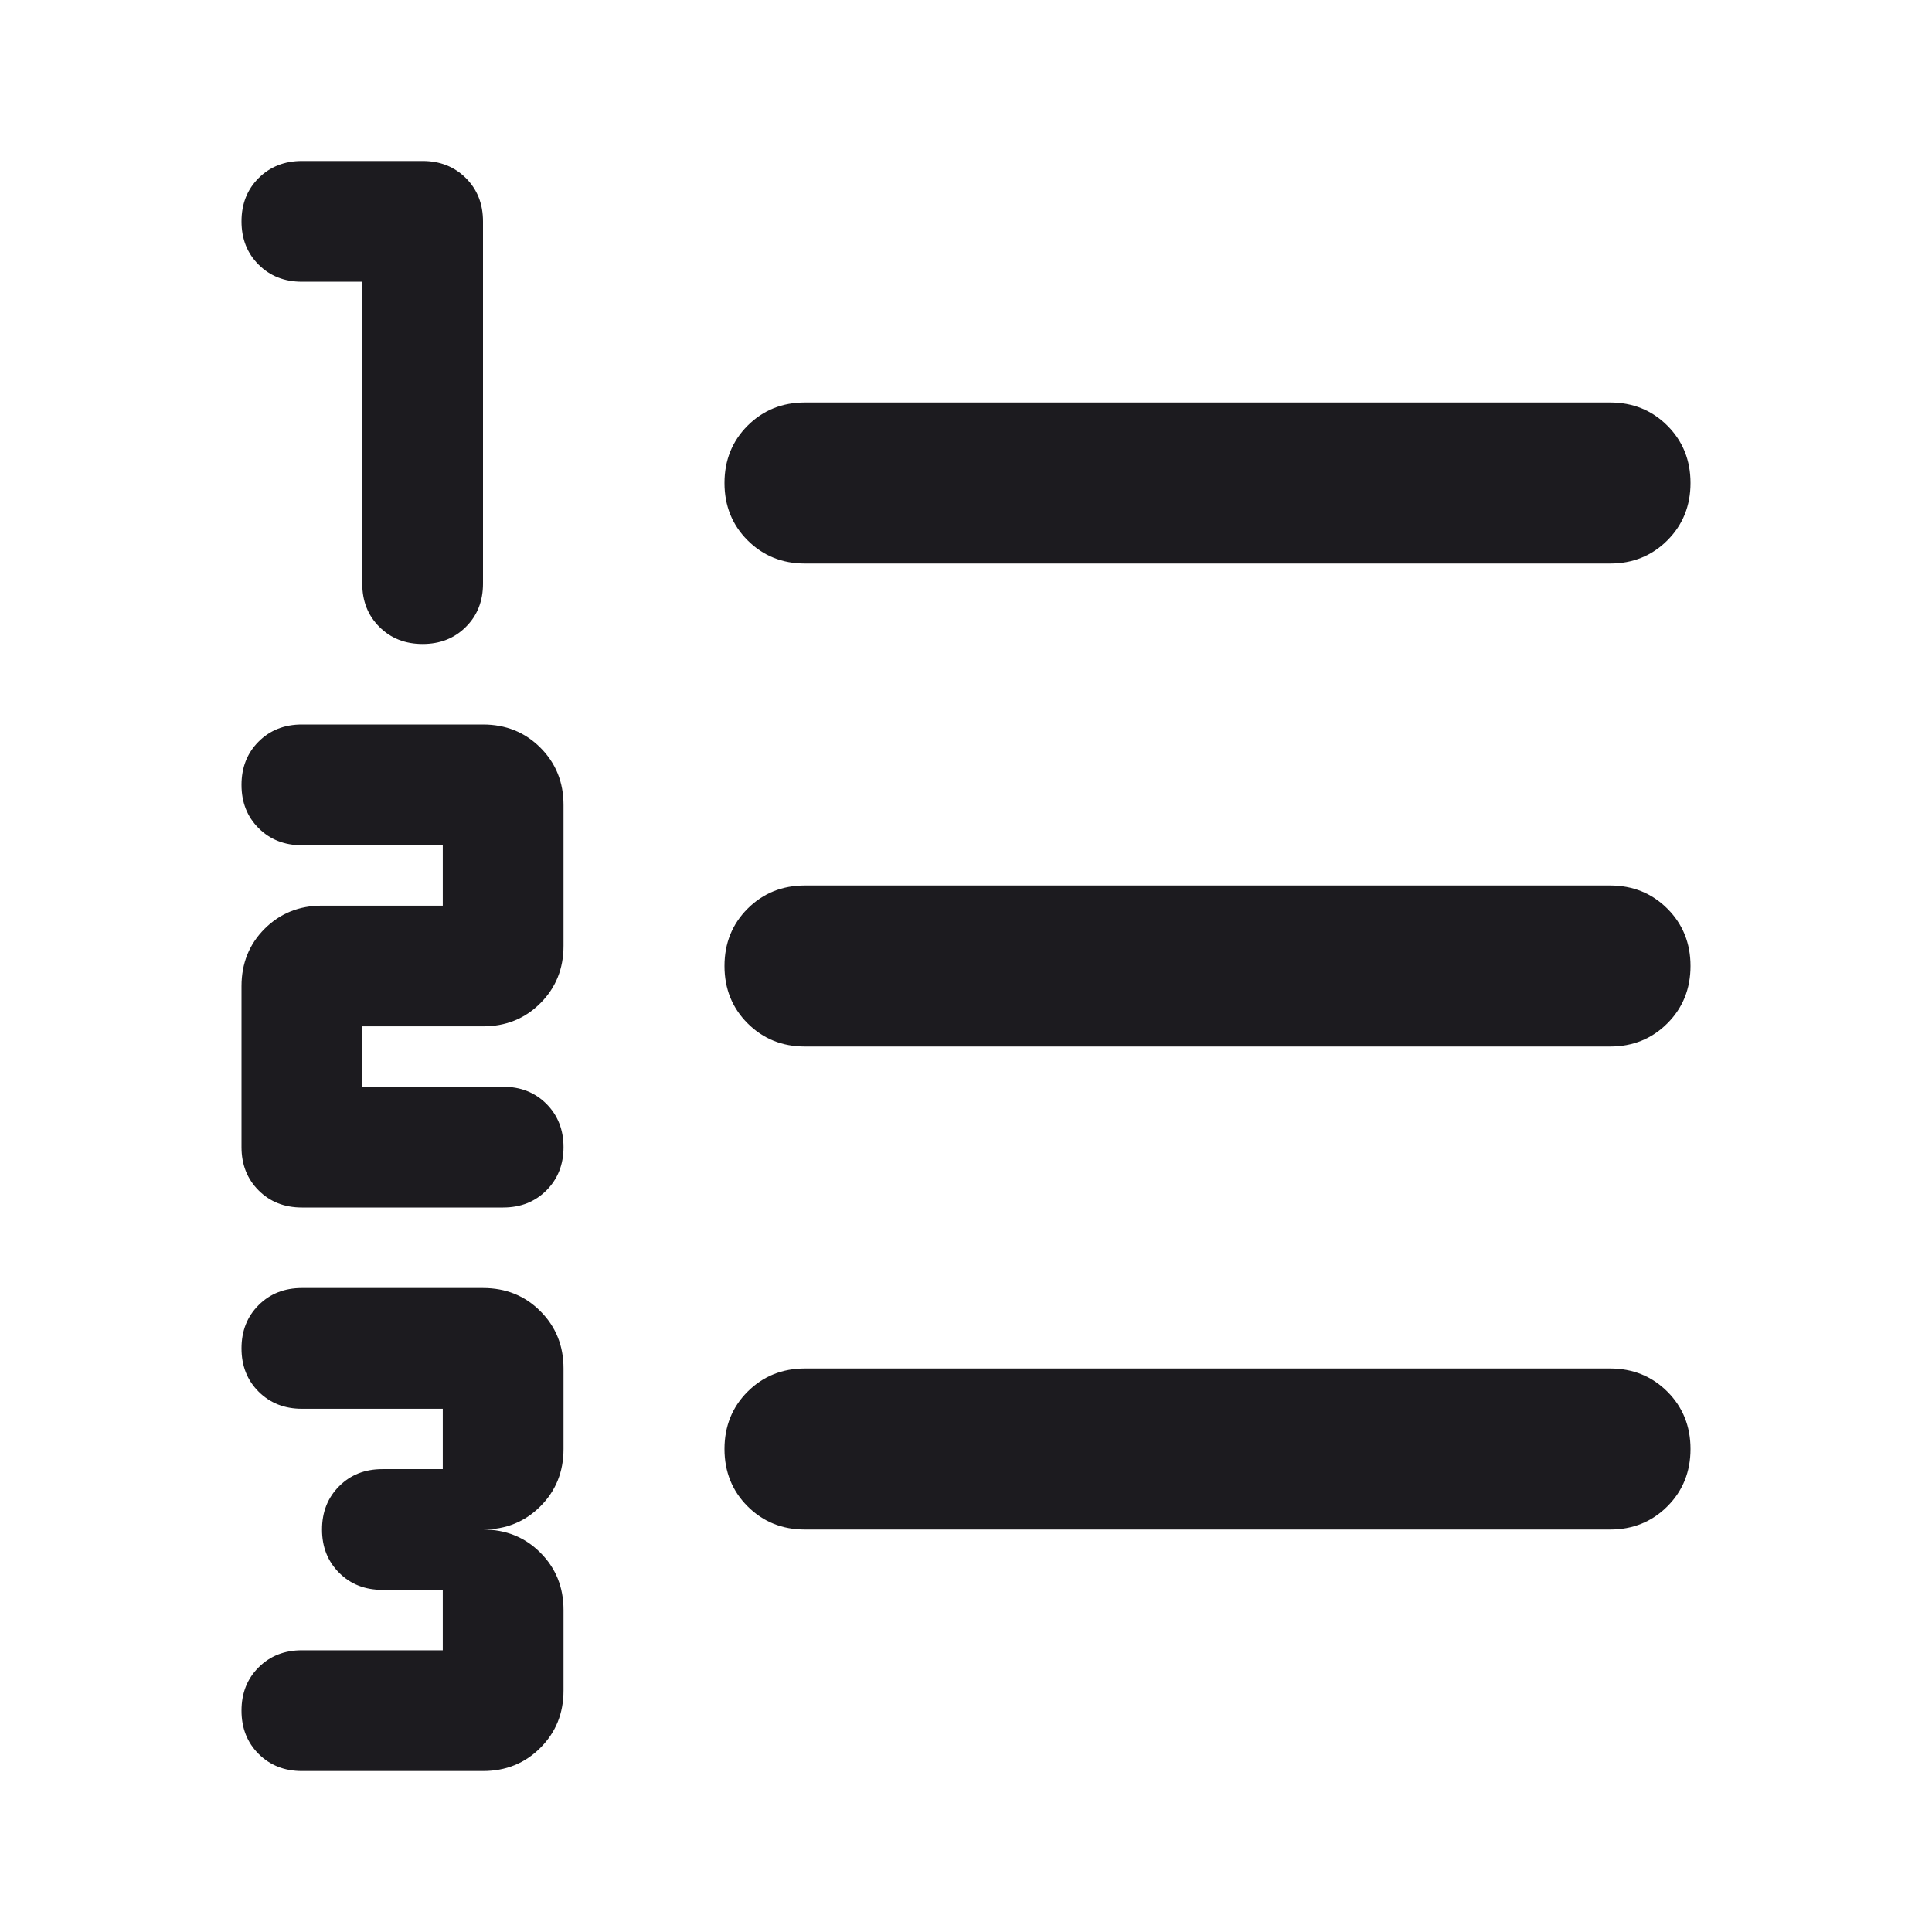
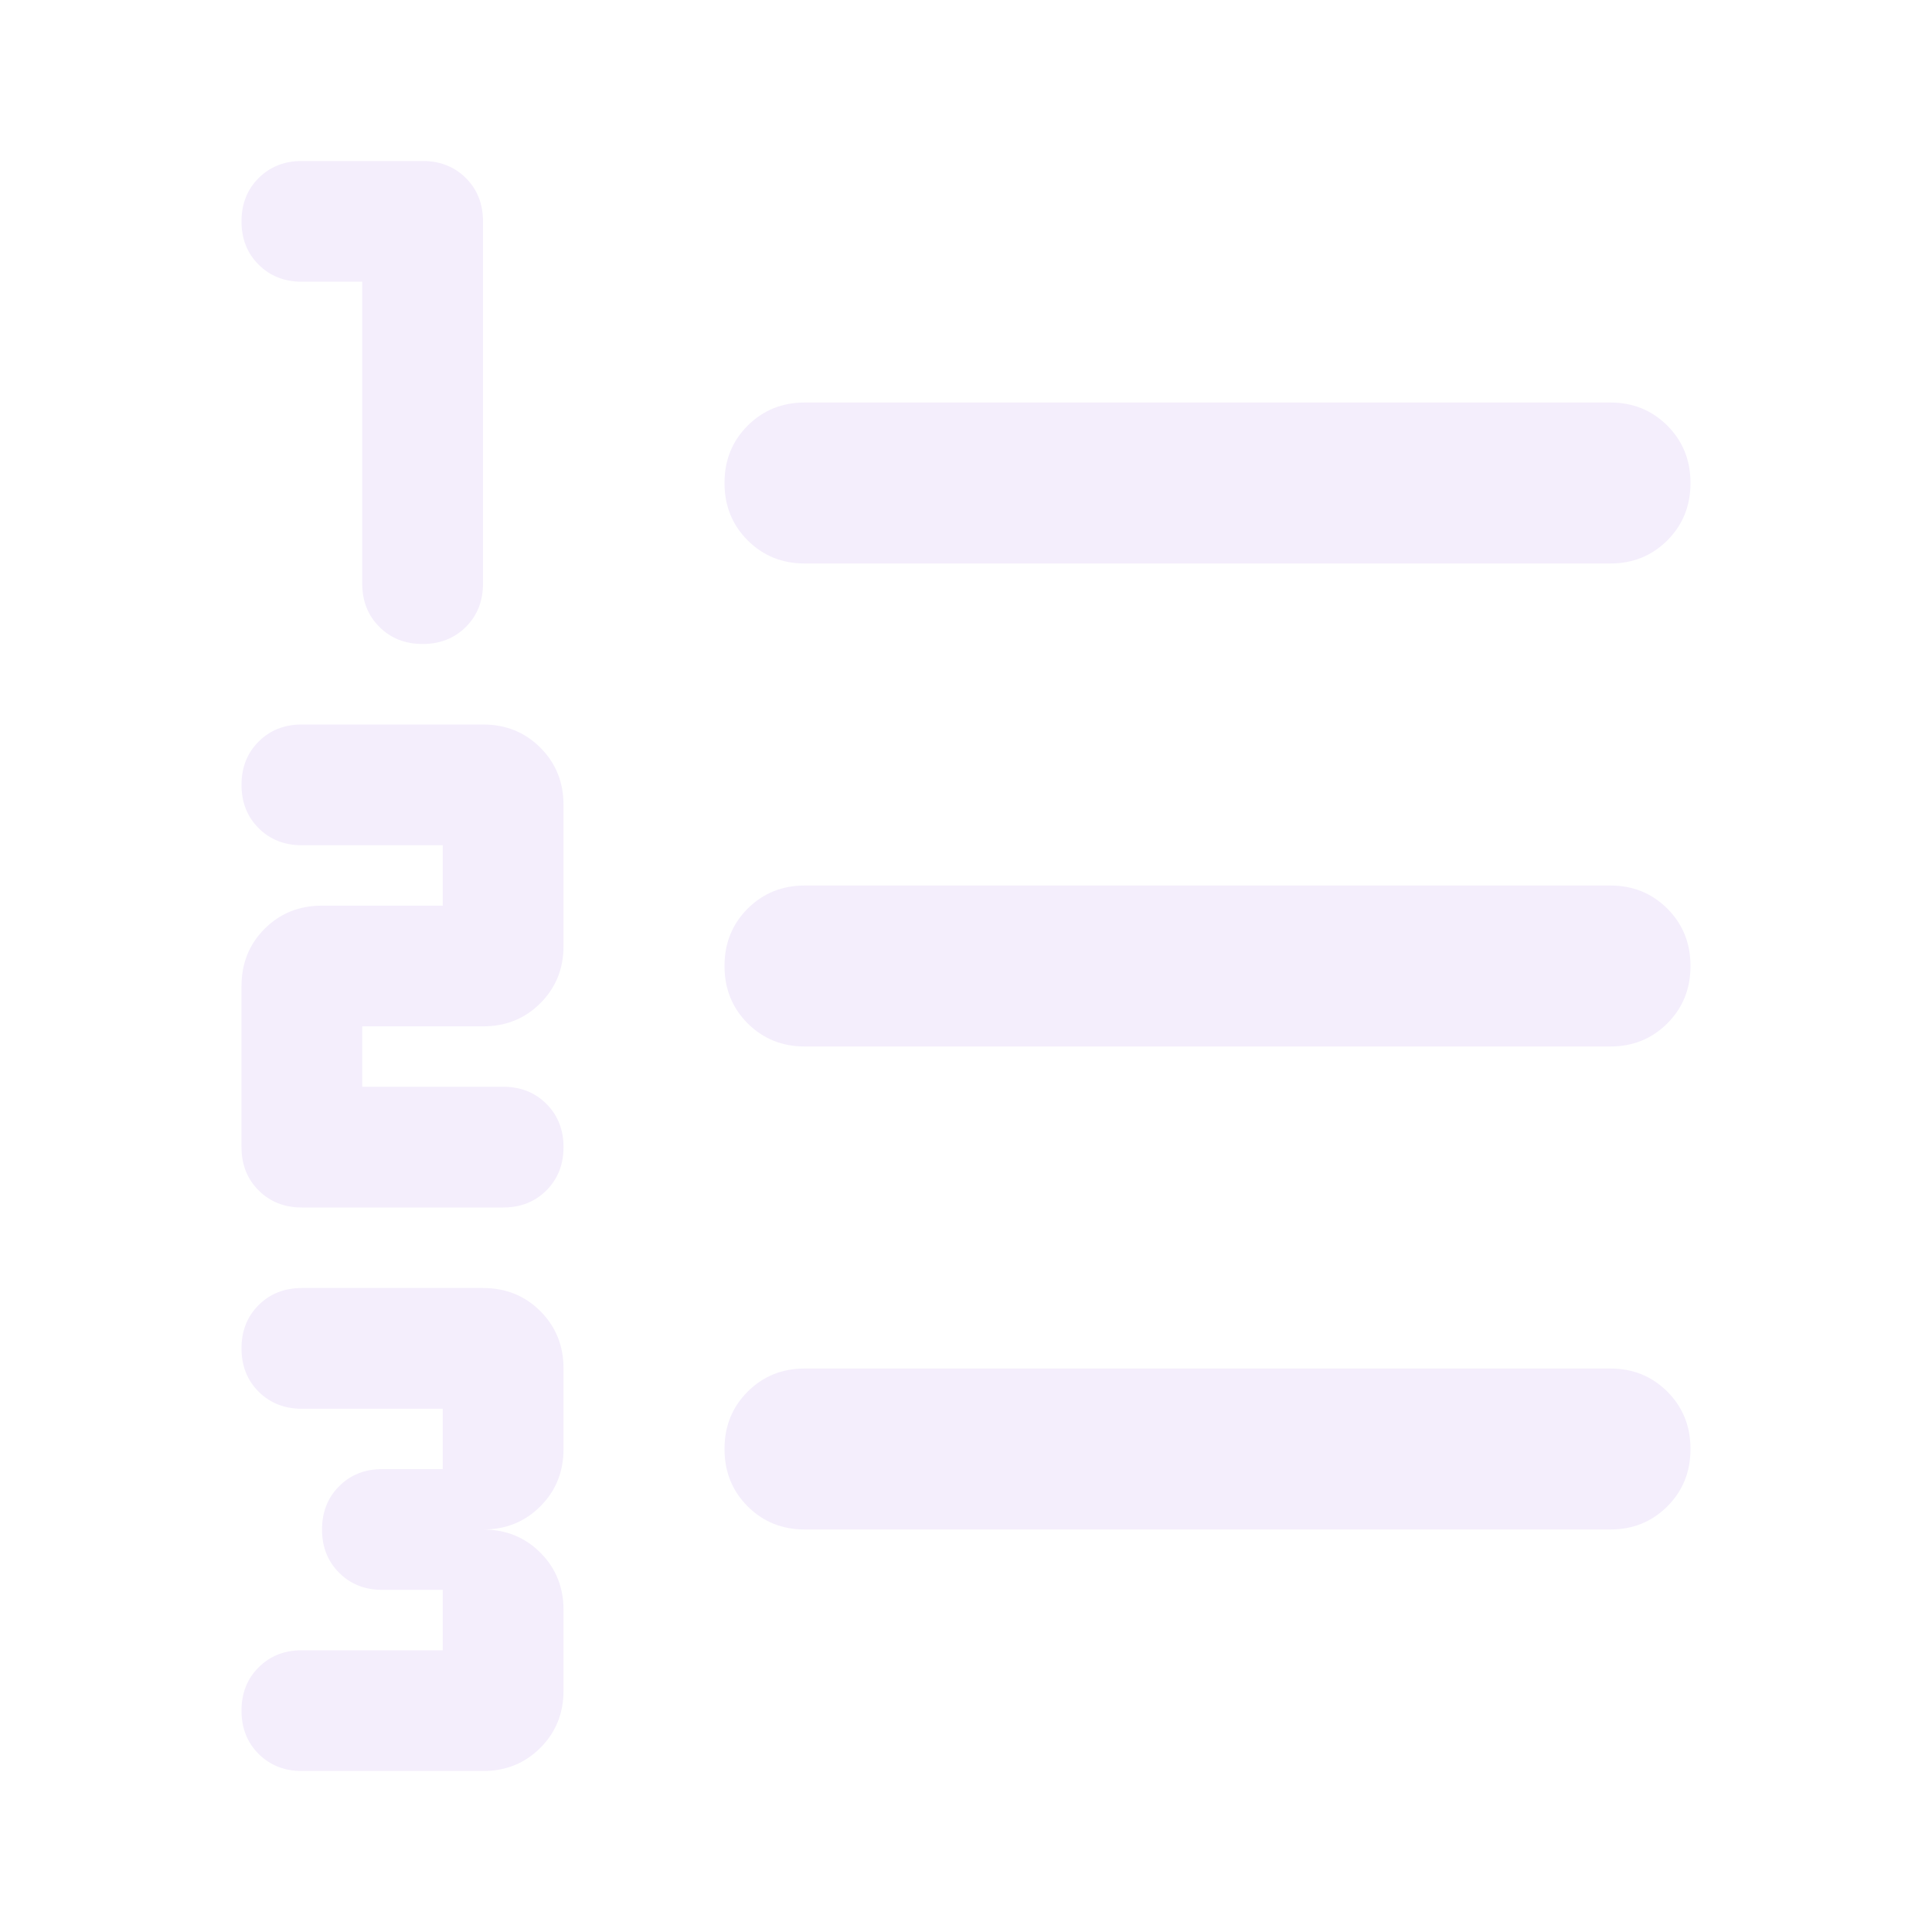
<svg xmlns="http://www.w3.org/2000/svg" width="34" height="34" viewBox="0 0 34 34" fill="none">
  <mask id="mask0_7_349" style="mask-type:alpha" maskUnits="userSpaceOnUse" x="0" y="0" width="34" height="34">
-     <rect width="34" height="34" fill="#D9D9D9" />
+     <rect width="34" height="34" fill="#F4EEFC" />
  </mask>
  <g mask="url(#mask0_7_349)">
-     <path d="M5.312 31.167C5.006 31.167 4.752 31.066 4.551 30.866C4.35 30.665 4.25 30.411 4.25 30.104C4.25 29.797 4.35 29.543 4.551 29.343C4.752 29.142 5.006 29.042 5.312 29.042H7.792V27.979H6.729C6.422 27.979 6.168 27.879 5.968 27.678C5.767 27.477 5.667 27.224 5.667 26.917C5.667 26.61 5.767 26.356 5.968 26.155C6.168 25.954 6.422 25.854 6.729 25.854H7.792V24.792H5.312C5.006 24.792 4.752 24.691 4.551 24.491C4.35 24.29 4.25 24.036 4.25 23.729C4.25 23.422 4.35 23.168 4.551 22.968C4.752 22.767 5.006 22.667 5.312 22.667H8.5C8.901 22.667 9.238 22.802 9.509 23.074C9.781 23.346 9.917 23.682 9.917 24.083V25.5C9.917 25.901 9.781 26.238 9.509 26.509C9.238 26.781 8.901 26.917 8.5 26.917C8.901 26.917 9.238 27.052 9.509 27.324C9.781 27.596 9.917 27.932 9.917 28.333V29.75C9.917 30.151 9.781 30.488 9.509 30.759C9.238 31.031 8.901 31.167 8.5 31.167H5.312ZM5.312 21.25C5.006 21.25 4.752 21.15 4.551 20.949C4.35 20.748 4.25 20.494 4.25 20.188V17.354C4.25 16.953 4.386 16.616 4.657 16.345C4.929 16.073 5.265 15.938 5.667 15.938H7.792V14.875H5.312C5.006 14.875 4.752 14.775 4.551 14.574C4.35 14.373 4.25 14.12 4.25 13.812C4.25 13.506 4.35 13.252 4.551 13.051C4.752 12.85 5.006 12.75 5.312 12.75H8.5C8.901 12.75 9.238 12.886 9.509 13.157C9.781 13.429 9.917 13.765 9.917 14.167V16.646C9.917 17.047 9.781 17.384 9.509 17.655C9.238 17.927 8.901 18.062 8.5 18.062H6.375V19.125H8.854C9.161 19.125 9.415 19.225 9.616 19.426C9.816 19.627 9.917 19.881 9.917 20.188C9.917 20.494 9.816 20.748 9.616 20.949C9.415 21.15 9.161 21.25 8.854 21.25H5.312ZM7.438 11.333C7.131 11.333 6.877 11.233 6.676 11.032C6.475 10.832 6.375 10.578 6.375 10.271V4.958H5.312C5.006 4.958 4.752 4.858 4.551 4.657C4.35 4.457 4.25 4.203 4.25 3.896C4.25 3.589 4.35 3.335 4.551 3.134C4.752 2.934 5.006 2.833 5.312 2.833H7.438C7.744 2.833 7.998 2.934 8.199 3.134C8.4 3.335 8.5 3.589 8.5 3.896V10.271C8.5 10.578 8.4 10.832 8.199 11.032C7.998 11.233 7.744 11.333 7.438 11.333ZM14.167 26.917C13.765 26.917 13.429 26.781 13.157 26.509C12.886 26.238 12.75 25.901 12.75 25.5C12.75 25.099 12.886 24.762 13.157 24.491C13.429 24.219 13.765 24.083 14.167 24.083H28.333C28.735 24.083 29.071 24.219 29.343 24.491C29.614 24.762 29.75 25.099 29.75 25.5C29.75 25.901 29.614 26.238 29.343 26.509C29.071 26.781 28.735 26.917 28.333 26.917H14.167ZM14.167 18.417C13.765 18.417 13.429 18.281 13.157 18.009C12.886 17.738 12.75 17.401 12.75 17C12.75 16.599 12.886 16.262 13.157 15.991C13.429 15.719 13.765 15.583 14.167 15.583H28.333C28.735 15.583 29.071 15.719 29.343 15.991C29.614 16.262 29.75 16.599 29.75 17C29.75 17.401 29.614 17.738 29.343 18.009C29.071 18.281 28.735 18.417 28.333 18.417H14.167ZM14.167 9.917C13.765 9.917 13.429 9.781 13.157 9.509C12.886 9.238 12.75 8.901 12.75 8.5C12.75 8.099 12.886 7.762 13.157 7.491C13.429 7.219 13.765 7.083 14.167 7.083H28.333C28.735 7.083 29.071 7.219 29.343 7.491C29.614 7.762 29.75 8.099 29.75 8.5C29.75 8.901 29.614 9.238 29.343 9.509C29.071 9.781 28.735 9.917 28.333 9.917H14.167Z" fill="#1C1B1F" />
+     <path d="M5.312 31.167C5.006 31.167 4.752 31.066 4.551 30.866C4.35 30.665 4.25 30.411 4.25 30.104C4.25 29.797 4.35 29.543 4.551 29.343C4.752 29.142 5.006 29.042 5.312 29.042H7.792V27.979H6.729C6.422 27.979 6.168 27.879 5.968 27.678C5.767 27.477 5.667 27.224 5.667 26.917C5.667 26.61 5.767 26.356 5.968 26.155C6.168 25.954 6.422 25.854 6.729 25.854H7.792V24.792H5.312C5.006 24.792 4.752 24.691 4.551 24.491C4.35 24.29 4.25 24.036 4.25 23.729C4.25 23.422 4.35 23.168 4.551 22.968C4.752 22.767 5.006 22.667 5.312 22.667H8.5C8.901 22.667 9.238 22.802 9.509 23.074C9.781 23.346 9.917 23.682 9.917 24.083V25.5C9.917 25.901 9.781 26.238 9.509 26.509C9.238 26.781 8.901 26.917 8.5 26.917C8.901 26.917 9.238 27.052 9.509 27.324C9.781 27.596 9.917 27.932 9.917 28.333V29.75C9.917 30.151 9.781 30.488 9.509 30.759C9.238 31.031 8.901 31.167 8.5 31.167H5.312ZM5.312 21.25C5.006 21.25 4.752 21.15 4.551 20.949C4.35 20.748 4.25 20.494 4.25 20.188V17.354C4.25 16.953 4.386 16.616 4.657 16.345C4.929 16.073 5.265 15.938 5.667 15.938H7.792V14.875H5.312C5.006 14.875 4.752 14.775 4.551 14.574C4.35 14.373 4.25 14.12 4.25 13.812C4.25 13.506 4.35 13.252 4.551 13.051C4.752 12.85 5.006 12.75 5.312 12.75H8.5C8.901 12.75 9.238 12.886 9.509 13.157C9.781 13.429 9.917 13.765 9.917 14.167V16.646C9.917 17.047 9.781 17.384 9.509 17.655C9.238 17.927 8.901 18.062 8.5 18.062H6.375V19.125H8.854C9.161 19.125 9.415 19.225 9.616 19.426C9.816 19.627 9.917 19.881 9.917 20.188C9.917 20.494 9.816 20.748 9.616 20.949C9.415 21.15 9.161 21.25 8.854 21.25H5.312ZM7.438 11.333C7.131 11.333 6.877 11.233 6.676 11.032C6.475 10.832 6.375 10.578 6.375 10.271V4.958H5.312C5.006 4.958 4.752 4.858 4.551 4.657C4.35 4.457 4.25 4.203 4.25 3.896C4.25 3.589 4.35 3.335 4.551 3.134C4.752 2.934 5.006 2.833 5.312 2.833H7.438C7.744 2.833 7.998 2.934 8.199 3.134C8.4 3.335 8.5 3.589 8.5 3.896V10.271C8.5 10.578 8.4 10.832 8.199 11.032C7.998 11.233 7.744 11.333 7.438 11.333ZM14.167 26.917C13.765 26.917 13.429 26.781 13.157 26.509C12.886 26.238 12.75 25.901 12.75 25.5C12.75 25.099 12.886 24.762 13.157 24.491C13.429 24.219 13.765 24.083 14.167 24.083H28.333C28.735 24.083 29.071 24.219 29.343 24.491C29.614 24.762 29.75 25.099 29.75 25.5C29.75 25.901 29.614 26.238 29.343 26.509C29.071 26.781 28.735 26.917 28.333 26.917H14.167ZM14.167 18.417C13.765 18.417 13.429 18.281 13.157 18.009C12.886 17.738 12.75 17.401 12.75 17C12.75 16.599 12.886 16.262 13.157 15.991C13.429 15.719 13.765 15.583 14.167 15.583H28.333C28.735 15.583 29.071 15.719 29.343 15.991C29.614 16.262 29.75 16.599 29.75 17C29.75 17.401 29.614 17.738 29.343 18.009C29.071 18.281 28.735 18.417 28.333 18.417H14.167ZM14.167 9.917C13.765 9.917 13.429 9.781 13.157 9.509C12.886 9.238 12.75 8.901 12.75 8.5C12.75 8.099 12.886 7.762 13.157 7.491C13.429 7.219 13.765 7.083 14.167 7.083H28.333C28.735 7.083 29.071 7.219 29.343 7.491C29.614 7.762 29.75 8.099 29.75 8.5C29.75 8.901 29.614 9.238 29.343 9.509C29.071 9.781 28.735 9.917 28.333 9.917H14.167Z" fill="#F4EEFC" />
  </g>
</svg>
